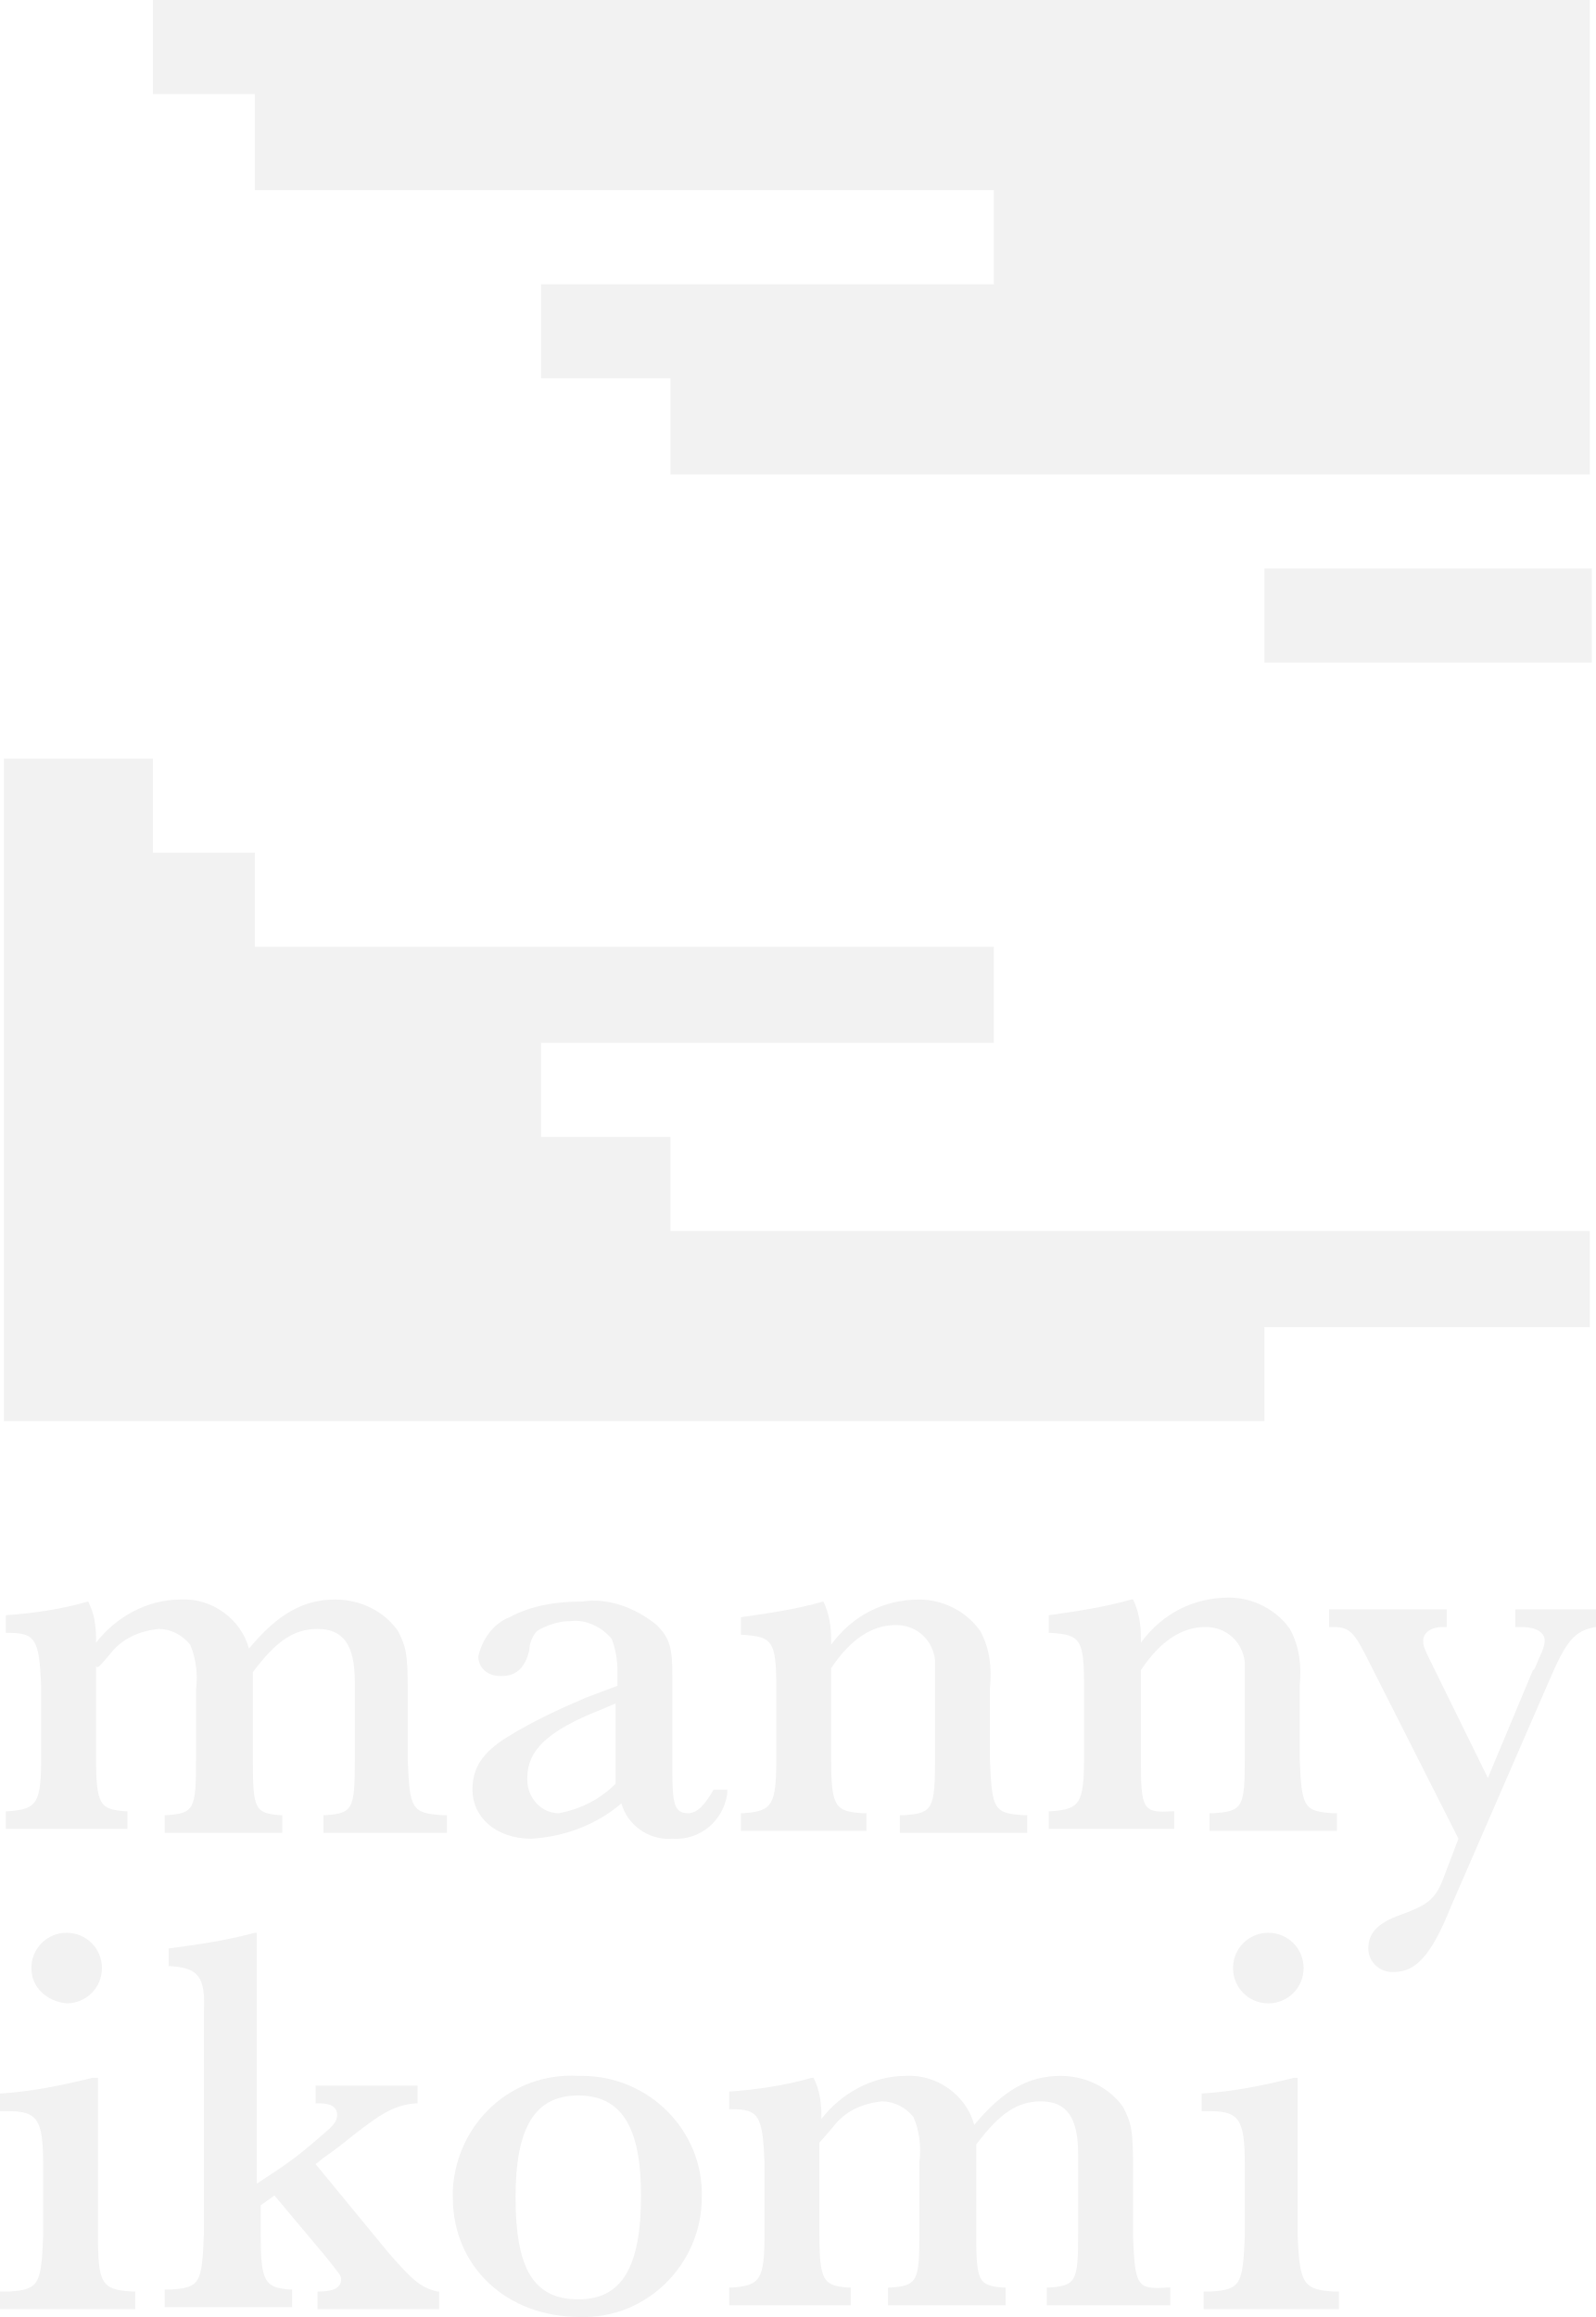
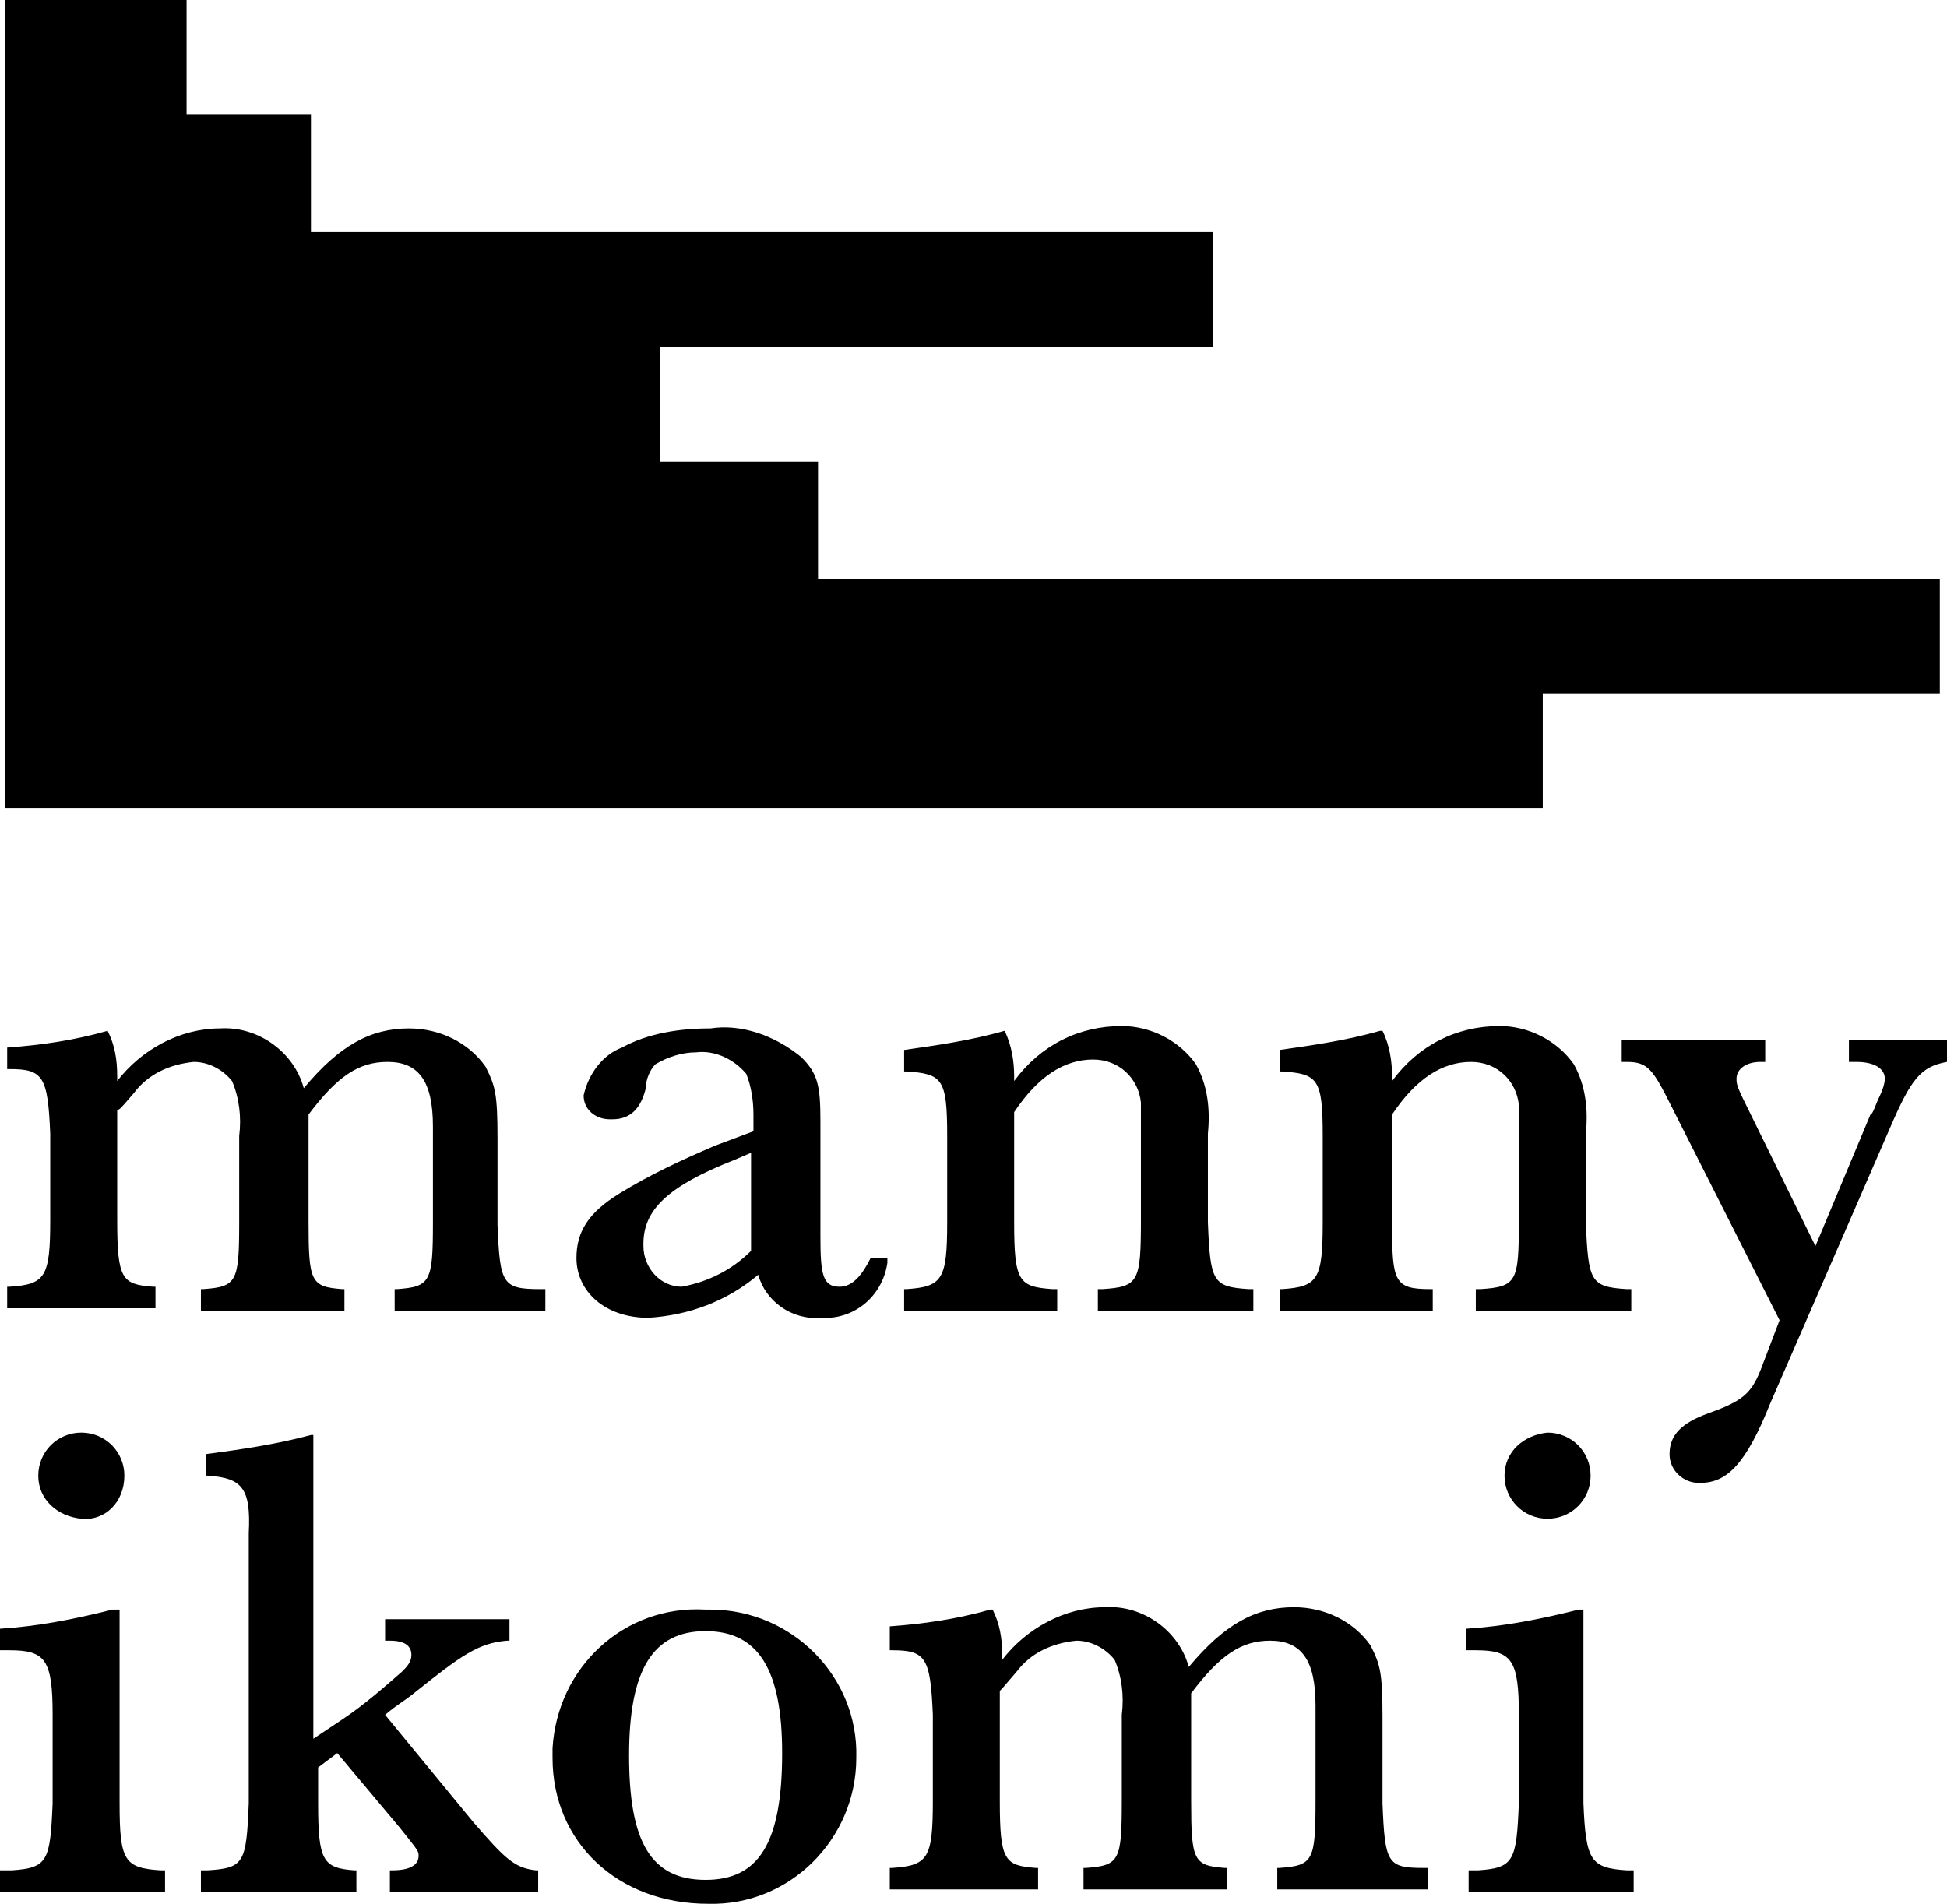
- <svg xmlns="http://www.w3.org/2000/svg" version="1.1" id="Layer_1" x="0px" y="0px" viewBox="0 0 81.4 118.2" style="enable-background:new 0 0 81.4 118.2;" xml:space="preserve">
-   <style type="text/css">
- 	.st0{fill:#F2F2F2;}
- </style>
-   <g id="b70b493c-9b52-4ee6-9132-556f82d6ed40">
-     <g id="a97eacbc-5f2c-4e24-be51-94ad3a061e63">
-       <path class="st0" d="M20.8,89.8v-3.6c0-1.9-0.1-2.2-0.5-3c-0.7-1-1.9-1.6-3.2-1.6c-1.6,0-2.9,0.7-4.4,2.5    c-0.4-1.5-1.9-2.6-3.5-2.5c-1.7,0-3.3,0.9-4.3,2.2v-0.2c0-0.7-0.1-1.3-0.4-1.9H4.5c-1.4,0.4-2.8,0.6-4.2,0.7v0.9h0.1    c1.4,0,1.6,0.3,1.7,2.7v3.6c0,2.4-0.2,2.7-1.7,2.8H0.3v0.9h6.2v-0.9H6.4c-1.3-0.1-1.5-0.3-1.5-2.8v-4.6C5,85.1,5,85.1,5.6,84.4    c0.6-0.8,1.5-1.2,2.5-1.3c0.6,0,1.2,0.3,1.6,0.8c0.3,0.7,0.4,1.5,0.3,2.3v3.6c0,2.5-0.1,2.7-1.5,2.8H8.4v0.9h6v-0.9h-0.1    c-1.3-0.1-1.4-0.3-1.4-2.8v-4.5c1.2-1.6,2.1-2.2,3.3-2.2c1.3,0,1.9,0.8,1.9,2.7v4c0,2.5-0.1,2.7-1.5,2.8h-0.1v0.9h6.3v-0.9h-0.2    C21,92.5,20.9,92.3,20.8,89.8z" />
-       <path class="st0" d="M35.1,92.5c-0.7,0-0.8-0.5-0.8-2.1v-4.8c0-1.5-0.1-2-0.8-2.7c-1.1-0.9-2.5-1.4-3.8-1.2    c-1.3,0-2.6,0.2-3.7,0.8c-0.8,0.3-1.4,1.1-1.6,2c0,0.6,0.5,1,1.1,1c0,0,0,0,0.1,0c0.8,0,1.2-0.5,1.4-1.3c0-0.4,0.2-0.8,0.4-1    c0.5-0.3,1.1-0.5,1.7-0.5c0.8-0.1,1.6,0.3,2.1,0.9c0.2,0.5,0.3,1.1,0.3,1.7v0.7l-1.6,0.6c-1.4,0.6-2.7,1.2-4,2    c-1.3,0.8-1.8,1.6-1.8,2.7c0,1.4,1.2,2.5,3,2.5c1.7-0.1,3.3-0.7,4.6-1.8c0.3,1.1,1.4,1.9,2.6,1.8c1.4,0.1,2.6-0.9,2.8-2.3    c0-0.1,0-0.1,0-0.2h-0.7C36,92,35.6,92.5,35.1,92.5z M31.4,91c-0.8,0.8-1.8,1.3-2.9,1.5c-0.9,0-1.6-0.8-1.6-1.7c0,0,0,0,0-0.1    c0-1.4,1-2.4,3.8-3.5l0.7-0.3L31.4,91z" />
-       <path class="st0" d="M46.1,92.6h-0.2v0.9h6.5v-0.9h-0.2c-1.5-0.1-1.6-0.3-1.7-2.8v-3.7c0.1-1,0-2-0.5-2.9c-0.7-1-1.9-1.6-3.1-1.6    c-1.8,0-3.4,0.8-4.5,2.3v-0.3c0-0.6-0.1-1.3-0.4-1.9H42c-1.4,0.4-2.8,0.6-4.2,0.8v0.9h0.1c1.5,0.1,1.7,0.3,1.7,2.7v3.6    c0,2.4-0.2,2.7-1.7,2.8h-0.1v0.9h6.4v-0.9H44c-1.4-0.1-1.6-0.3-1.6-2.8v-4.6c1-1.5,2.1-2.2,3.3-2.2c1.1,0,1.9,0.8,2,1.8    c0,0.1,0,0.2,0,0.3v4.6C47.7,92.3,47.6,92.5,46.1,92.6z" />
-       <path class="st0" d="M58.2,89.8v-4.6c1-1.5,2.1-2.2,3.3-2.2c1.1,0,1.9,0.8,2,1.8c0,0.1,0,0.2,0,0.3v4.6c0,2.5-0.1,2.7-1.6,2.8    h-0.2v0.9h6.5v-0.9H68c-1.5-0.1-1.6-0.3-1.7-2.8v-3.7c0.1-1,0-2-0.5-2.9c-0.7-1-1.9-1.6-3.1-1.6c-1.8,0-3.4,0.8-4.5,2.3v-0.3    c0-0.6-0.1-1.3-0.4-1.9h-0.1c-1.4,0.4-2.8,0.6-4.2,0.8v0.9h0.1c1.5,0.1,1.7,0.3,1.7,2.7v3.6c0,2.4-0.2,2.7-1.7,2.8h-0.1v0.9h6.4    v-0.9h-0.1C58.3,92.5,58.2,92.3,58.2,89.8z" />
-       <path class="st0" d="M77.3,82.1V83h0.3c0.8,0,1.2,0.3,1.2,0.7c0,0.2-0.1,0.5-0.2,0.7c-0.2,0.4-0.3,0.8-0.4,0.8l-2.3,5.5l-2.9-5.9    c-0.4-0.8-0.4-0.9-0.4-1.1c0-0.4,0.4-0.7,1-0.7l0.2,0v-0.9h-6V83l0.2,0c0.9,0,1.1,0.3,1.9,1.9l4.5,8.9l-0.8,2.1    c-0.4,1-0.8,1.3-2.2,1.8c-1.1,0.4-1.6,0.9-1.6,1.7c0,0.7,0.6,1.2,1.2,1.2c0,0,0.1,0,0.1,0c1.1,0,1.9-0.8,2.9-3.3l5-11.5    c0.9-2.1,1.3-2.6,2.4-2.8l0.1,0v-0.9L77.3,82.1z" />
-       <path class="st0" d="M5,114.1v-8.1H4.7c-1.6,0.4-3.1,0.7-4.7,0.8v0.9h0.4c1.5,0,1.8,0.4,1.8,2.7v3.7c-0.1,2.4-0.2,2.7-1.7,2.8H0    v0.9h6.9v-0.9H6.7C5.2,116.8,5,116.5,5,114.1z" />
-       <path class="st0" d="M5.2,100.4c0-1-0.8-1.8-1.8-1.8s-1.8,0.8-1.8,1.8c0,1,0.8,1.7,1.8,1.8C4.4,102.2,5.2,101.4,5.2,100.4    C5.2,100.4,5.2,100.4,5.2,100.4z" />
-       <path class="st0" d="M19.8,114.9l-3.7-4.5c0.6-0.5,0.7-0.5,1.2-0.9c2-1.6,2.7-2.1,3.9-2.2h0.1v-0.9h-5.2v0.9h0.2    c0.6,0,0.9,0.2,0.9,0.6c0,0.3-0.2,0.5-0.4,0.7c-0.8,0.7-1.6,1.4-2.5,2l-1.2,0.8V98.6H13c-1.5,0.4-2.9,0.6-4.4,0.8v0.9h0.1    c1.4,0.1,1.8,0.5,1.7,2.4v11.3c-0.1,2.5-0.2,2.7-1.7,2.8H8.4v0.9h6.5v-0.9h-0.1c-1.3-0.1-1.5-0.4-1.5-2.8v-1.5L14,112l2.6,3.1    c0.8,1,0.8,1,0.8,1.2c0,0.4-0.4,0.6-1.1,0.6h-0.1v0.9h6.2v-0.9h-0.1C21.5,116.7,21.1,116.4,19.8,114.9z" />
-       <path class="st0" d="M29.5,105.9c-3.4-0.2-6.2,2.4-6.4,5.8c0,0.1,0,0.3,0,0.4c0,3.5,2.7,6.1,6.5,6.1c3.4,0.1,6.2-2.7,6.2-6.1    c0.1-3.4-2.7-6.2-6.1-6.2C29.7,105.9,29.6,105.9,29.5,105.9z M29.5,117.3c-2.3,0-3.2-1.6-3.2-5.2c0-3.6,1-5.2,3.2-5.2    c2.2,0,3.2,1.6,3.2,5.1C32.7,115.7,31.7,117.3,29.5,117.3z" />
-       <path class="st0" d="M57.8,114.1v-3.6c0-1.9-0.1-2.2-0.5-3c-0.7-1-1.9-1.6-3.2-1.6c-1.6,0-2.9,0.7-4.4,2.5    c-0.4-1.5-1.9-2.6-3.5-2.5c-1.7,0-3.3,0.9-4.3,2.2v-0.2c0-0.7-0.1-1.3-0.4-1.9h-0.1c-1.4,0.4-2.8,0.6-4.2,0.7v0.9h0.1    c1.4,0,1.6,0.3,1.7,2.7v3.6c0,2.4-0.2,2.7-1.7,2.8h-0.1v0.9h6.2v-0.9h-0.1c-1.3-0.1-1.5-0.3-1.5-2.8v-4.6c0.1-0.1,0.1-0.1,0.7-0.8    c0.6-0.8,1.5-1.2,2.5-1.3c0.6,0,1.2,0.3,1.6,0.8c0.3,0.7,0.4,1.5,0.3,2.3v3.6c0,2.5-0.1,2.7-1.5,2.8h-0.1v0.9h6v-0.9h-0.1    c-1.3-0.1-1.4-0.3-1.4-2.8v-4.5c1.2-1.6,2.1-2.2,3.3-2.2c1.3,0,1.9,0.8,1.9,2.7v4c0,2.5-0.1,2.7-1.5,2.8h-0.1v0.9h6.3v-0.9h-0.2    C58,116.8,57.9,116.6,57.8,114.1z" />
-       <path class="st0" d="M62.9,100.4c0,1,0.8,1.8,1.8,1.8c1,0,1.8-0.8,1.8-1.8c0-1-0.8-1.8-1.8-1.8c0,0,0,0,0,0    C63.7,98.6,62.9,99.4,62.9,100.4z" />
-       <path class="st0" d="M66.2,114.1v-8.1H66c-1.6,0.4-3.1,0.7-4.7,0.8v0.9h0.4c1.5,0,1.8,0.4,1.8,2.7v3.7c-0.1,2.4-0.2,2.7-1.7,2.8    h-0.4v0.9h6.9v-0.9h-0.3C66.5,116.8,66.3,116.5,66.2,114.1z" />
-       <polygon class="st0" points="64.5,67.7 81.1,67.7 81.1,62.8 34.2,62.8 34.2,58 27.6,58 27.6,53.2 50.7,53.2 50.7,48.3 13,48.3     13,43.5 7.8,43.5 7.8,38.7 0.2,38.7 0.2,43.5 0.2,48.3 0.2,53.2 0.2,58 0.2,62.8 0.2,67.7 0.2,72.5 64.5,72.5   " />
-       <rect x="64.5" y="29" class="st0" width="16.7" height="4.8" />
-       <polygon class="st0" points="13,9.7 50.7,9.7 50.7,14.5 27.6,14.5 27.6,19.3 34.2,19.3 34.2,24.2 81.1,24.2 81.1,19.3 81.1,14.5     81.1,9.7 81.1,4.8 81.1,0 7.8,0 7.8,4.8 13,4.8   " />
+ <svg xmlns="http://www.w3.org/2000/svg" version="1.1" id="Layer_1" x="0px" y="0px" viewBox="0 0 81.4 79.6" style="enable-background:new 0 0 81.4 79.6;" xml:space="preserve">
+   <g id="efe34fc9-2711-4cbb-b3b3-df68f0490f86">
+     <g id="f469cc05-356f-4829-a301-7a41324fa92f">
+       <path d="M20.8,51.2v-3.6c0-1.9-0.1-2.2-0.5-3c-0.7-1-1.9-1.6-3.2-1.6c-1.6,0-2.9,0.7-4.4,2.5c-0.4-1.5-1.9-2.6-3.5-2.5    c-1.7,0-3.3,0.9-4.3,2.2V45c0-0.7-0.1-1.3-0.4-1.9H4.5c-1.4,0.4-2.8,0.6-4.2,0.7v0.9h0.1c1.4,0,1.6,0.3,1.7,2.7v3.6    c0,2.4-0.2,2.7-1.7,2.8H0.3v0.9h6.2v-0.9H6.4c-1.3-0.1-1.5-0.3-1.5-2.8v-4.6C5,46.4,5,46.4,5.6,45.7c0.6-0.8,1.5-1.2,2.5-1.3    c0.6,0,1.2,0.3,1.6,0.8c0.3,0.7,0.4,1.5,0.3,2.3v3.6c0,2.5-0.1,2.7-1.5,2.8H8.4v0.9h6v-0.9h-0.1c-1.3-0.1-1.4-0.3-1.4-2.8v-4.5    c1.2-1.6,2.1-2.2,3.3-2.2c1.3,0,1.9,0.8,1.9,2.7v4c0,2.5-0.1,2.7-1.5,2.8h-0.1v0.9h6.3v-0.9h-0.2C21,53.9,20.9,53.7,20.8,51.2z" />
+       <path d="M35.1,53.8c-0.7,0-0.8-0.5-0.8-2.1v-4.8c0-1.5-0.1-2-0.8-2.7c-1.1-0.9-2.5-1.4-3.8-1.2c-1.3,0-2.6,0.2-3.7,0.8    c-0.8,0.3-1.4,1.1-1.6,2c0,0.6,0.5,1,1.1,1c0,0,0,0,0.1,0c0.8,0,1.2-0.5,1.4-1.3c0-0.4,0.2-0.8,0.4-1c0.5-0.3,1.1-0.5,1.7-0.5    c0.8-0.1,1.6,0.3,2.1,0.9c0.2,0.5,0.3,1.1,0.3,1.7v0.7l-1.6,0.6c-1.4,0.6-2.7,1.2-4,2c-1.3,0.8-1.8,1.6-1.8,2.7    c0,1.4,1.2,2.5,3,2.5c1.7-0.1,3.3-0.7,4.6-1.8c0.3,1.1,1.4,1.9,2.6,1.8c1.4,0.1,2.6-0.9,2.8-2.3c0-0.1,0-0.1,0-0.2h-0.7    C36,53.4,35.6,53.8,35.1,53.8z M31.4,52.3c-0.8,0.8-1.8,1.3-2.9,1.5c-0.9,0-1.6-0.8-1.6-1.7c0,0,0,0,0-0.1c0-1.4,1-2.4,3.8-3.5    l0.7-0.3L31.4,52.3z" />
+       <path d="M46.1,53.9h-0.2v0.9h6.5v-0.9h-0.2c-1.5-0.1-1.6-0.3-1.7-2.8v-3.7c0.1-1,0-2-0.5-2.9c-0.7-1-1.9-1.6-3.1-1.6    c-1.8,0-3.4,0.8-4.5,2.3V45c0-0.6-0.1-1.3-0.4-1.9H42c-1.4,0.4-2.8,0.6-4.2,0.8v0.9h0.1c1.5,0.1,1.7,0.3,1.7,2.7v3.6    c0,2.4-0.2,2.7-1.7,2.8h-0.1v0.9h6.4v-0.9H44c-1.4-0.1-1.6-0.3-1.6-2.8v-4.6c1-1.5,2.1-2.2,3.3-2.2c1.1,0,1.9,0.8,2,1.8    c0,0.1,0,0.2,0,0.3v4.6C47.7,53.6,47.6,53.8,46.1,53.9z" />
+       <path d="M58.2,51.2v-4.6c1-1.5,2.1-2.2,3.3-2.2c1.1,0,1.9,0.8,2,1.8c0,0.1,0,0.2,0,0.3v4.6c0,2.5-0.1,2.7-1.6,2.8h-0.2v0.9h6.5    v-0.9H68c-1.5-0.1-1.6-0.3-1.7-2.8v-3.7c0.1-1,0-2-0.5-2.9c-0.7-1-1.9-1.6-3.1-1.6c-1.8,0-3.4,0.8-4.5,2.3V45    c0-0.6-0.1-1.3-0.4-1.9h-0.1c-1.4,0.4-2.8,0.6-4.2,0.8v0.9h0.1c1.5,0.1,1.7,0.3,1.7,2.7v3.6c0,2.4-0.2,2.7-1.7,2.8h-0.1v0.9h6.4    v-0.9h-0.1C58.3,53.9,58.2,53.6,58.2,51.2z" />
+       <path d="M77.3,43.5v0.9h0.3c0.8,0,1.2,0.3,1.2,0.7c0,0.2-0.1,0.5-0.2,0.7c-0.2,0.4-0.3,0.8-0.4,0.8l-2.3,5.5l-2.9-5.9    c-0.4-0.8-0.4-0.9-0.4-1.1c0-0.4,0.4-0.7,1-0.7l0.2,0v-0.9h-6v0.9l0.2,0c0.9,0,1.1,0.3,1.9,1.9l4.5,8.9l-0.8,2.1    c-0.4,1-0.8,1.3-2.2,1.8c-1.1,0.4-1.6,0.9-1.6,1.7c0,0.7,0.6,1.2,1.2,1.2c0,0,0.1,0,0.1,0c1.1,0,1.9-0.8,2.9-3.3l5-11.5    c0.9-2.1,1.3-2.6,2.4-2.8l0.1,0v-0.9L77.3,43.5z" />
+       <path d="M5,75.4v-8.1H4.7c-1.6,0.4-3.1,0.7-4.7,0.8V69h0.4c1.5,0,1.8,0.4,1.8,2.7v3.7c-0.1,2.4-0.2,2.7-1.7,2.8H0v0.9h6.9v-0.9    H6.7C5.2,78.1,5,77.8,5,75.4z" />
+       <path d="M5.2,61.7c0-1-0.8-1.8-1.8-1.8s-1.8,0.8-1.8,1.8c0,1,0.8,1.7,1.8,1.8C4.4,63.6,5.2,62.8,5.2,61.7    C5.2,61.8,5.2,61.8,5.2,61.7z" />
+       <path d="M19.8,76.2l-3.7-4.5c0.6-0.5,0.7-0.5,1.2-0.9c2-1.6,2.7-2.1,3.9-2.2h0.1v-0.9h-5.2v0.9h0.2c0.6,0,0.9,0.2,0.9,0.6    c0,0.3-0.2,0.5-0.4,0.7c-0.8,0.7-1.6,1.4-2.5,2l-1.2,0.8V60H13c-1.5,0.4-2.9,0.6-4.4,0.8v0.9h0.1c1.4,0.1,1.8,0.5,1.7,2.4v11.3    c-0.1,2.5-0.2,2.7-1.7,2.8H8.4v0.9h6.5v-0.9h-0.1c-1.3-0.1-1.5-0.4-1.5-2.8v-1.5l0.8-0.6l2.6,3.1c0.8,1,0.8,1,0.8,1.2    c0,0.4-0.4,0.6-1.1,0.6h-0.1v0.9h6.2v-0.9h-0.1C21.5,78.1,21.1,77.7,19.8,76.2z" />
+       <path d="M29.5,67.3c-3.4-0.2-6.2,2.4-6.4,5.8c0,0.1,0,0.3,0,0.4c0,3.5,2.7,6.1,6.5,6.1c3.4,0.1,6.2-2.7,6.2-6.1    c0.1-3.4-2.7-6.2-6.1-6.2C29.7,67.3,29.6,67.3,29.5,67.3z M29.5,78.6c-2.3,0-3.2-1.6-3.2-5.2c0-3.6,1-5.2,3.2-5.2    c2.2,0,3.2,1.6,3.2,5.1C32.7,77.1,31.7,78.6,29.5,78.6z" />
+       <path d="M57.8,75.4v-3.6c0-1.9-0.1-2.2-0.5-3c-0.7-1-1.9-1.6-3.2-1.6c-1.6,0-2.9,0.7-4.4,2.5c-0.4-1.5-1.9-2.6-3.5-2.5    c-1.7,0-3.3,0.9-4.3,2.2v-0.2c0-0.7-0.1-1.3-0.4-1.9h-0.1c-1.4,0.4-2.8,0.6-4.2,0.7V69h0.1c1.4,0,1.6,0.3,1.7,2.7v3.6    c0,2.4-0.2,2.7-1.7,2.8h-0.1v0.9h6.2v-0.9h-0.1c-1.3-0.1-1.5-0.3-1.5-2.8v-4.6c0.1-0.1,0.1-0.1,0.7-0.8c0.6-0.8,1.5-1.2,2.5-1.3    c0.6,0,1.2,0.3,1.6,0.8c0.3,0.7,0.4,1.5,0.3,2.3v3.6c0,2.5-0.1,2.7-1.5,2.8h-0.1v0.9h6v-0.9h-0.1c-1.3-0.1-1.4-0.3-1.4-2.8v-4.5    c1.2-1.6,2.1-2.2,3.3-2.2c1.3,0,1.9,0.8,1.9,2.7v4c0,2.5-0.1,2.7-1.5,2.8h-0.1v0.9h6.3v-0.9h-0.2C58,78.1,57.9,77.9,57.8,75.4z" />
+       <path d="M62.9,61.7c0,1,0.8,1.8,1.8,1.8c1,0,1.8-0.8,1.8-1.8c0-1-0.8-1.8-1.8-1.8c0,0,0,0,0,0C63.7,60,62.9,60.7,62.9,61.7z" />
+       <path d="M66.2,75.4v-8.1H66c-1.6,0.4-3.1,0.7-4.7,0.8V69h0.4c1.5,0,1.8,0.4,1.8,2.7v3.7c-0.1,2.4-0.2,2.7-1.7,2.8h-0.4v0.9h6.9    v-0.9h-0.3C66.5,78.1,66.3,77.8,66.2,75.4z" />
+       <polygon points="64.5,29 81.1,29 81.1,24.2 34.2,24.2 34.2,19.3 27.6,19.3 27.6,14.5 50.7,14.5 50.7,9.7 13,9.7 13,4.8 7.8,4.8     7.8,0 0.2,0 0.2,4.8 0.2,9.7 0.2,14.5 0.2,19.3 0.2,24.2 0.2,29 0.2,33.8 64.5,33.8   " />
    </g>
  </g>
</svg>
